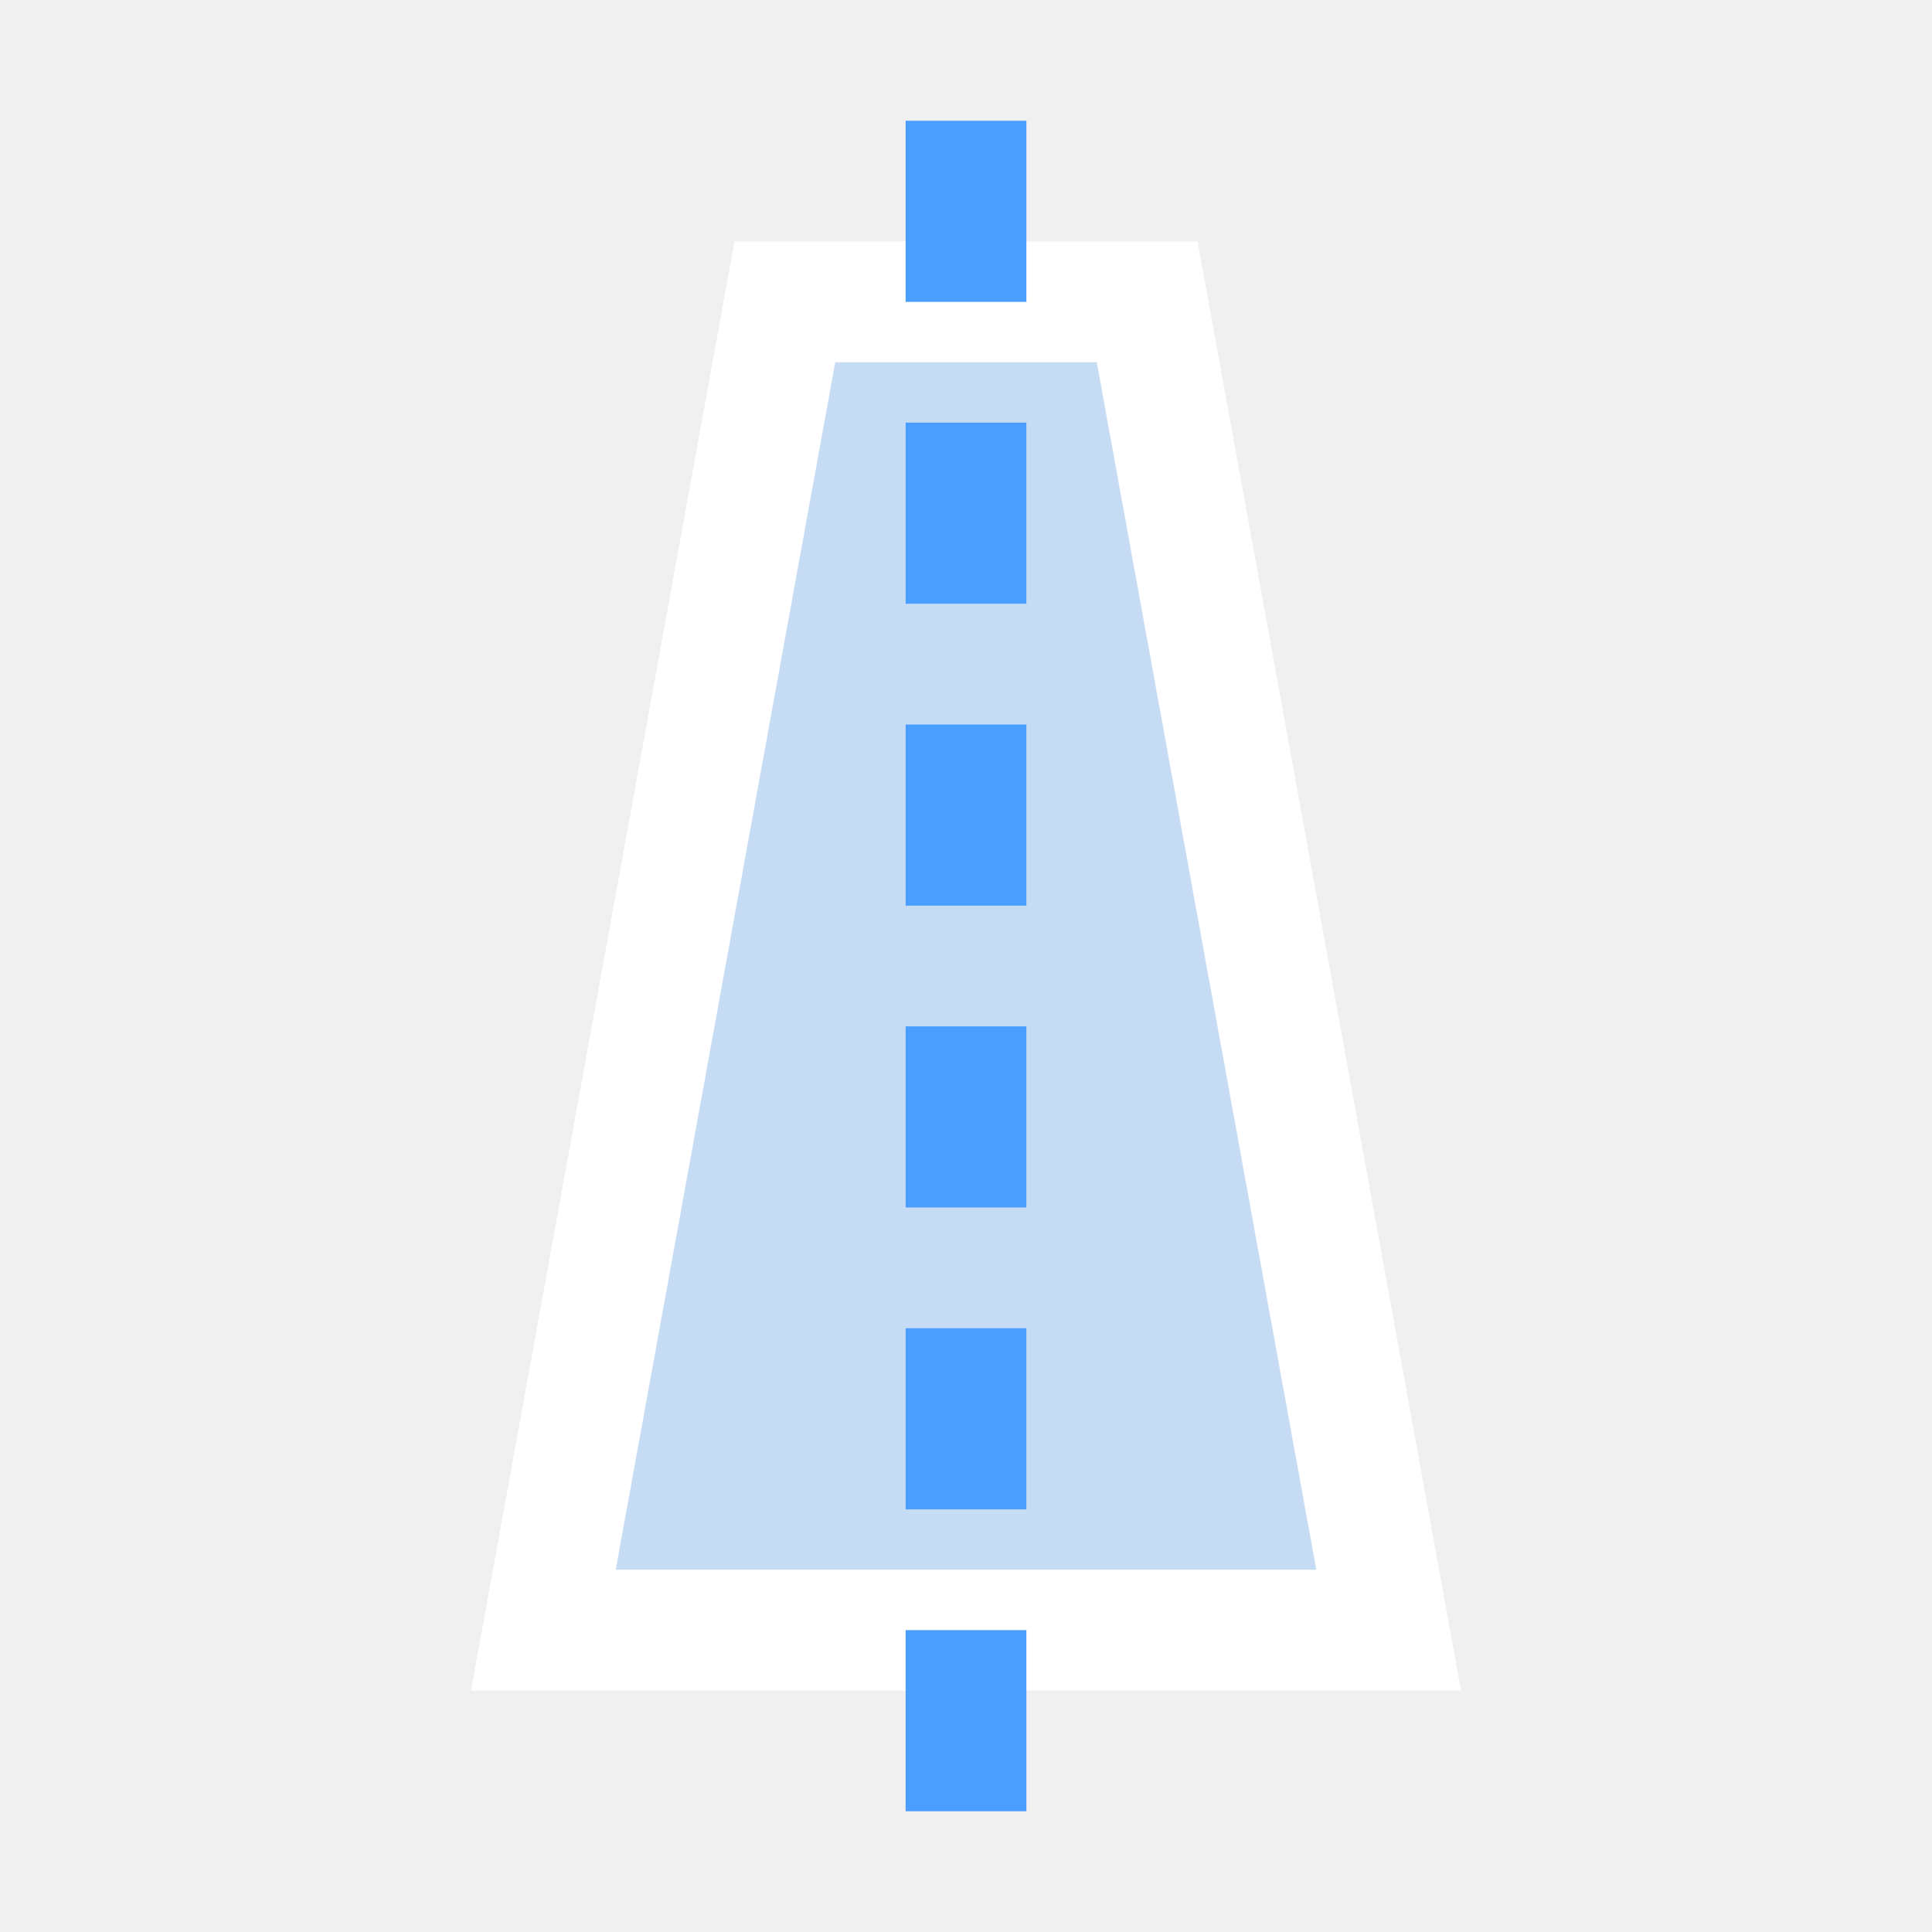
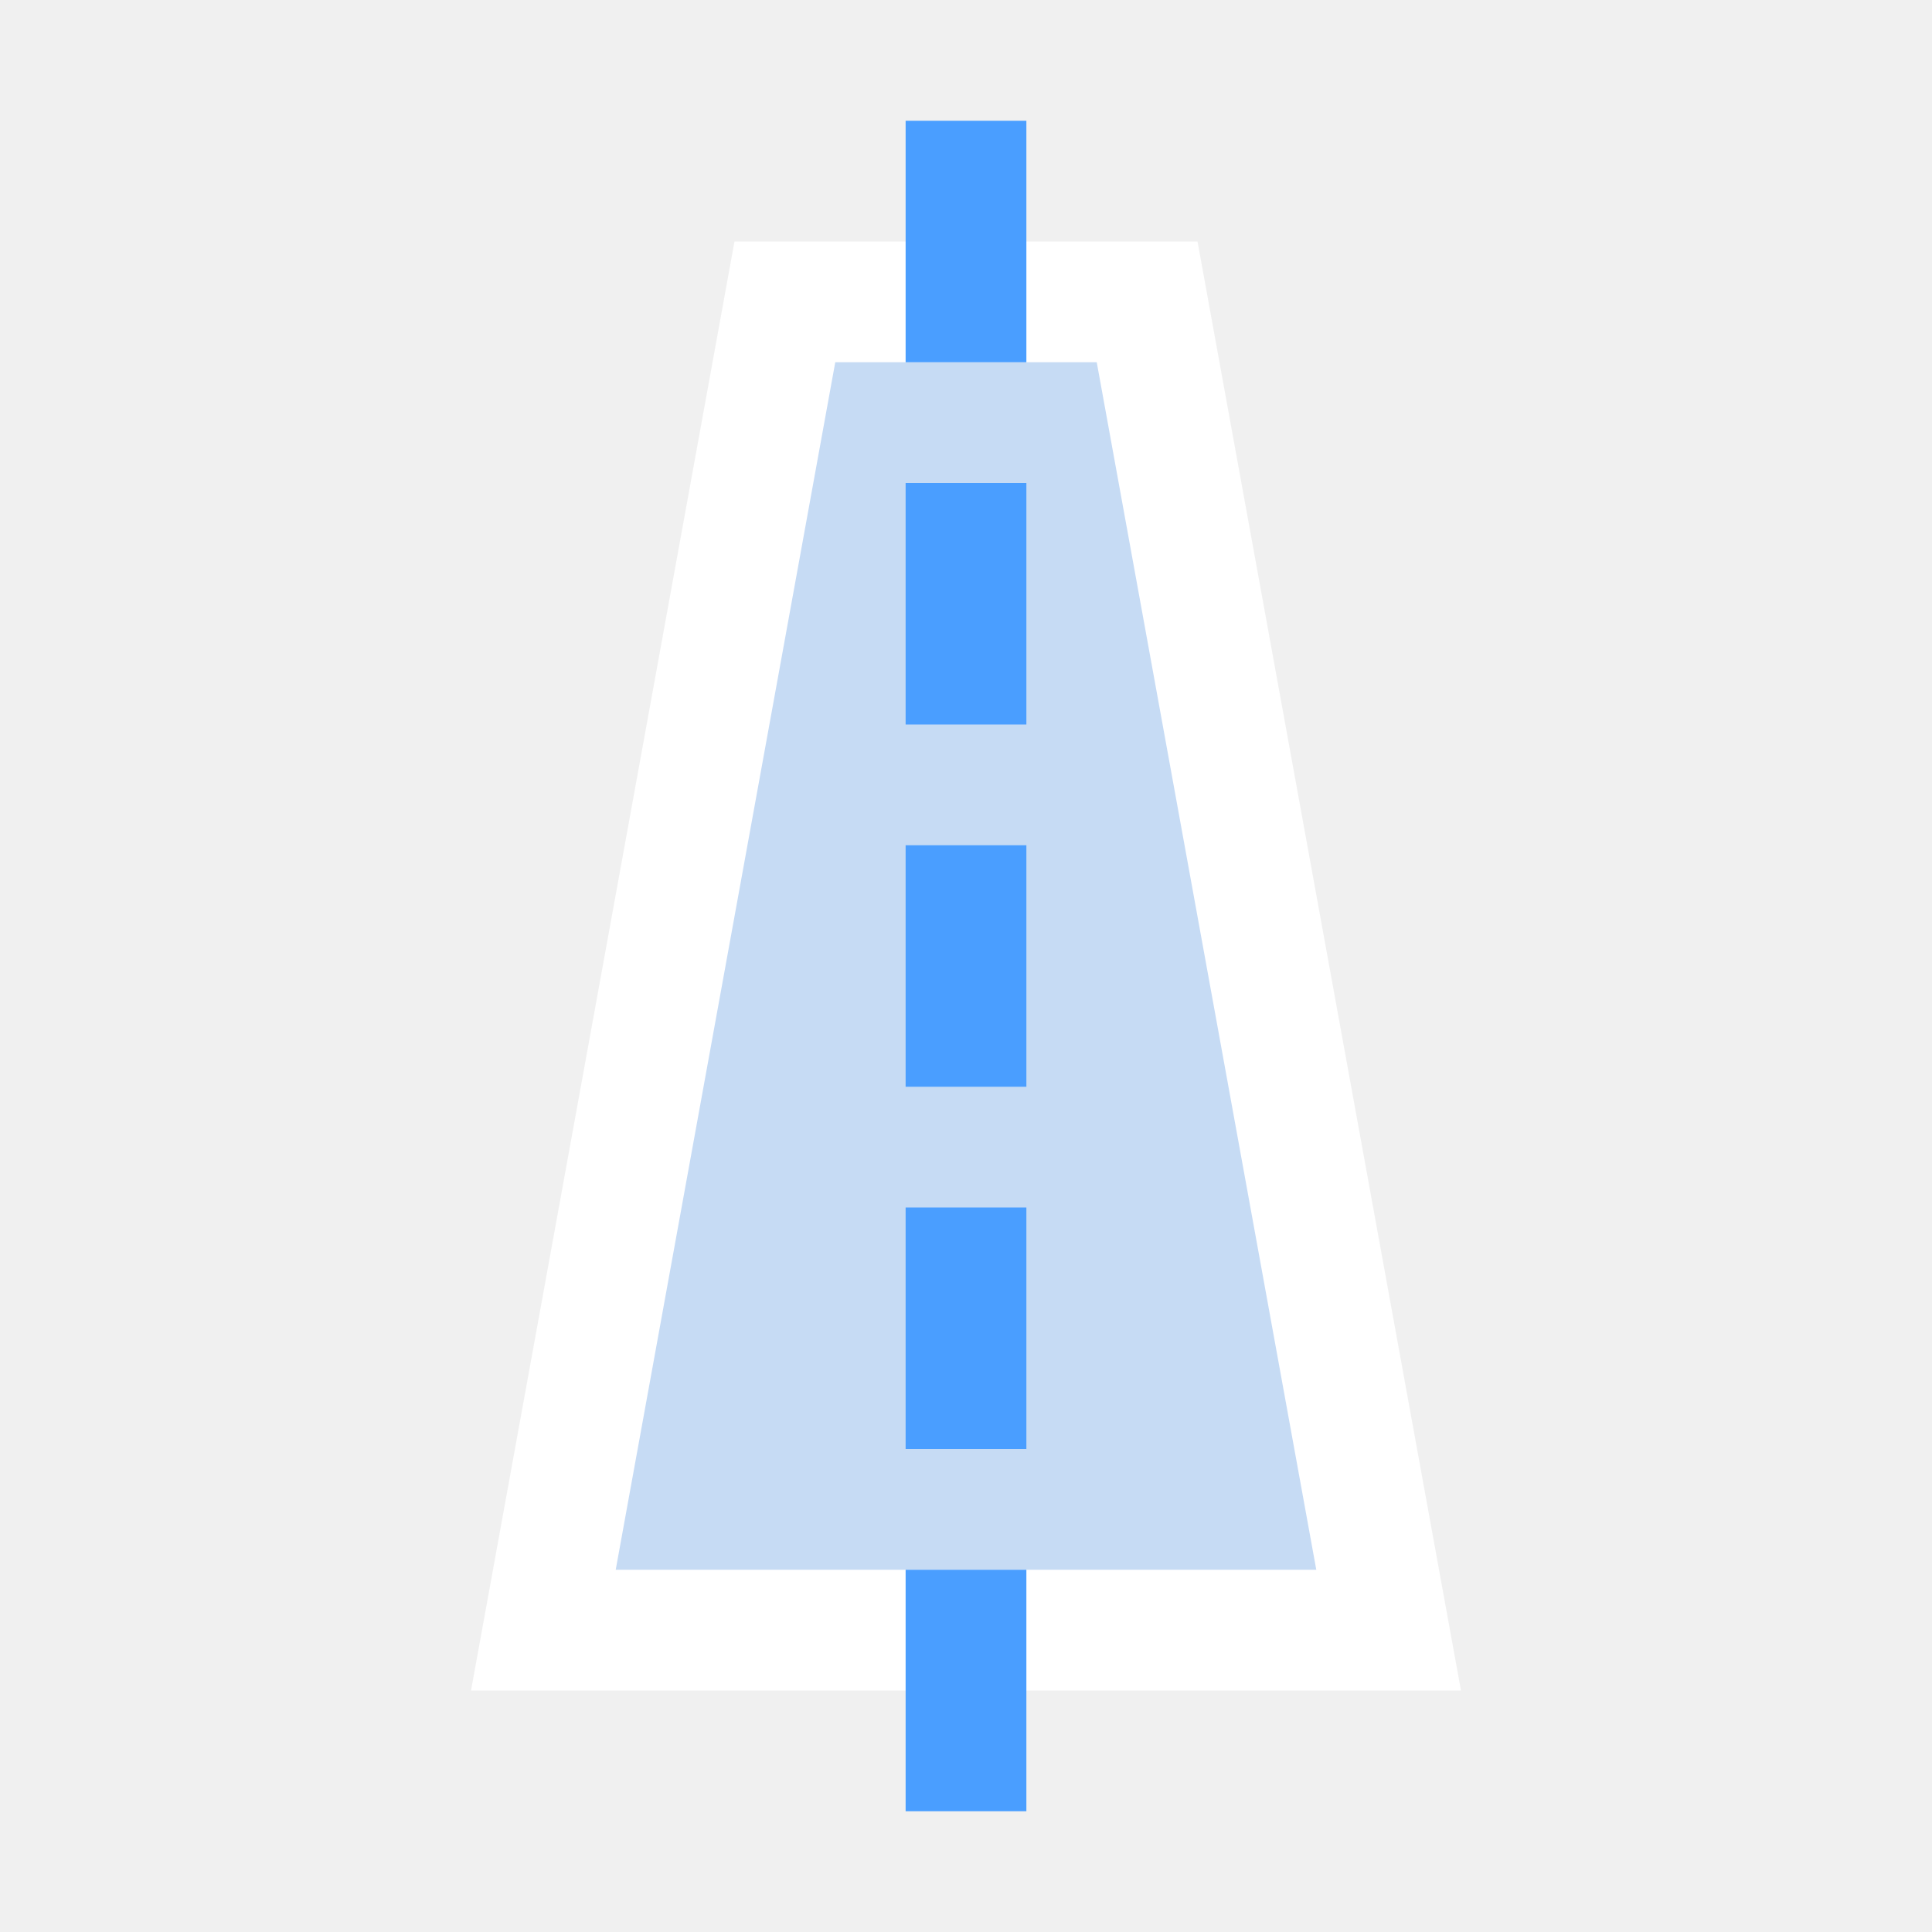
<svg xmlns="http://www.w3.org/2000/svg" width="16" height="16" viewBox="0 0 16 16" stroke-width="1" stroke-linecap="butt" stroke-linejoin="miter">
  <path d="M4.5 13.5L6.5 2.5H9.5L11.5 13.5Z" fill="#4a9eff" fill-opacity="0.25" />
  <path d="M4.5 13.5L6.5 2.5H9.5L11.5 13.5Z" fill="none" stroke="#ffffff" />
-   <path d="M8 1V15" fill="none" stroke="#4a9eff" stroke-dasharray="1.5 1" />
+   <path d="M8 1V15" fill="none" stroke="#4a9eff" stroke-dasharray="2 1" />
</svg>
